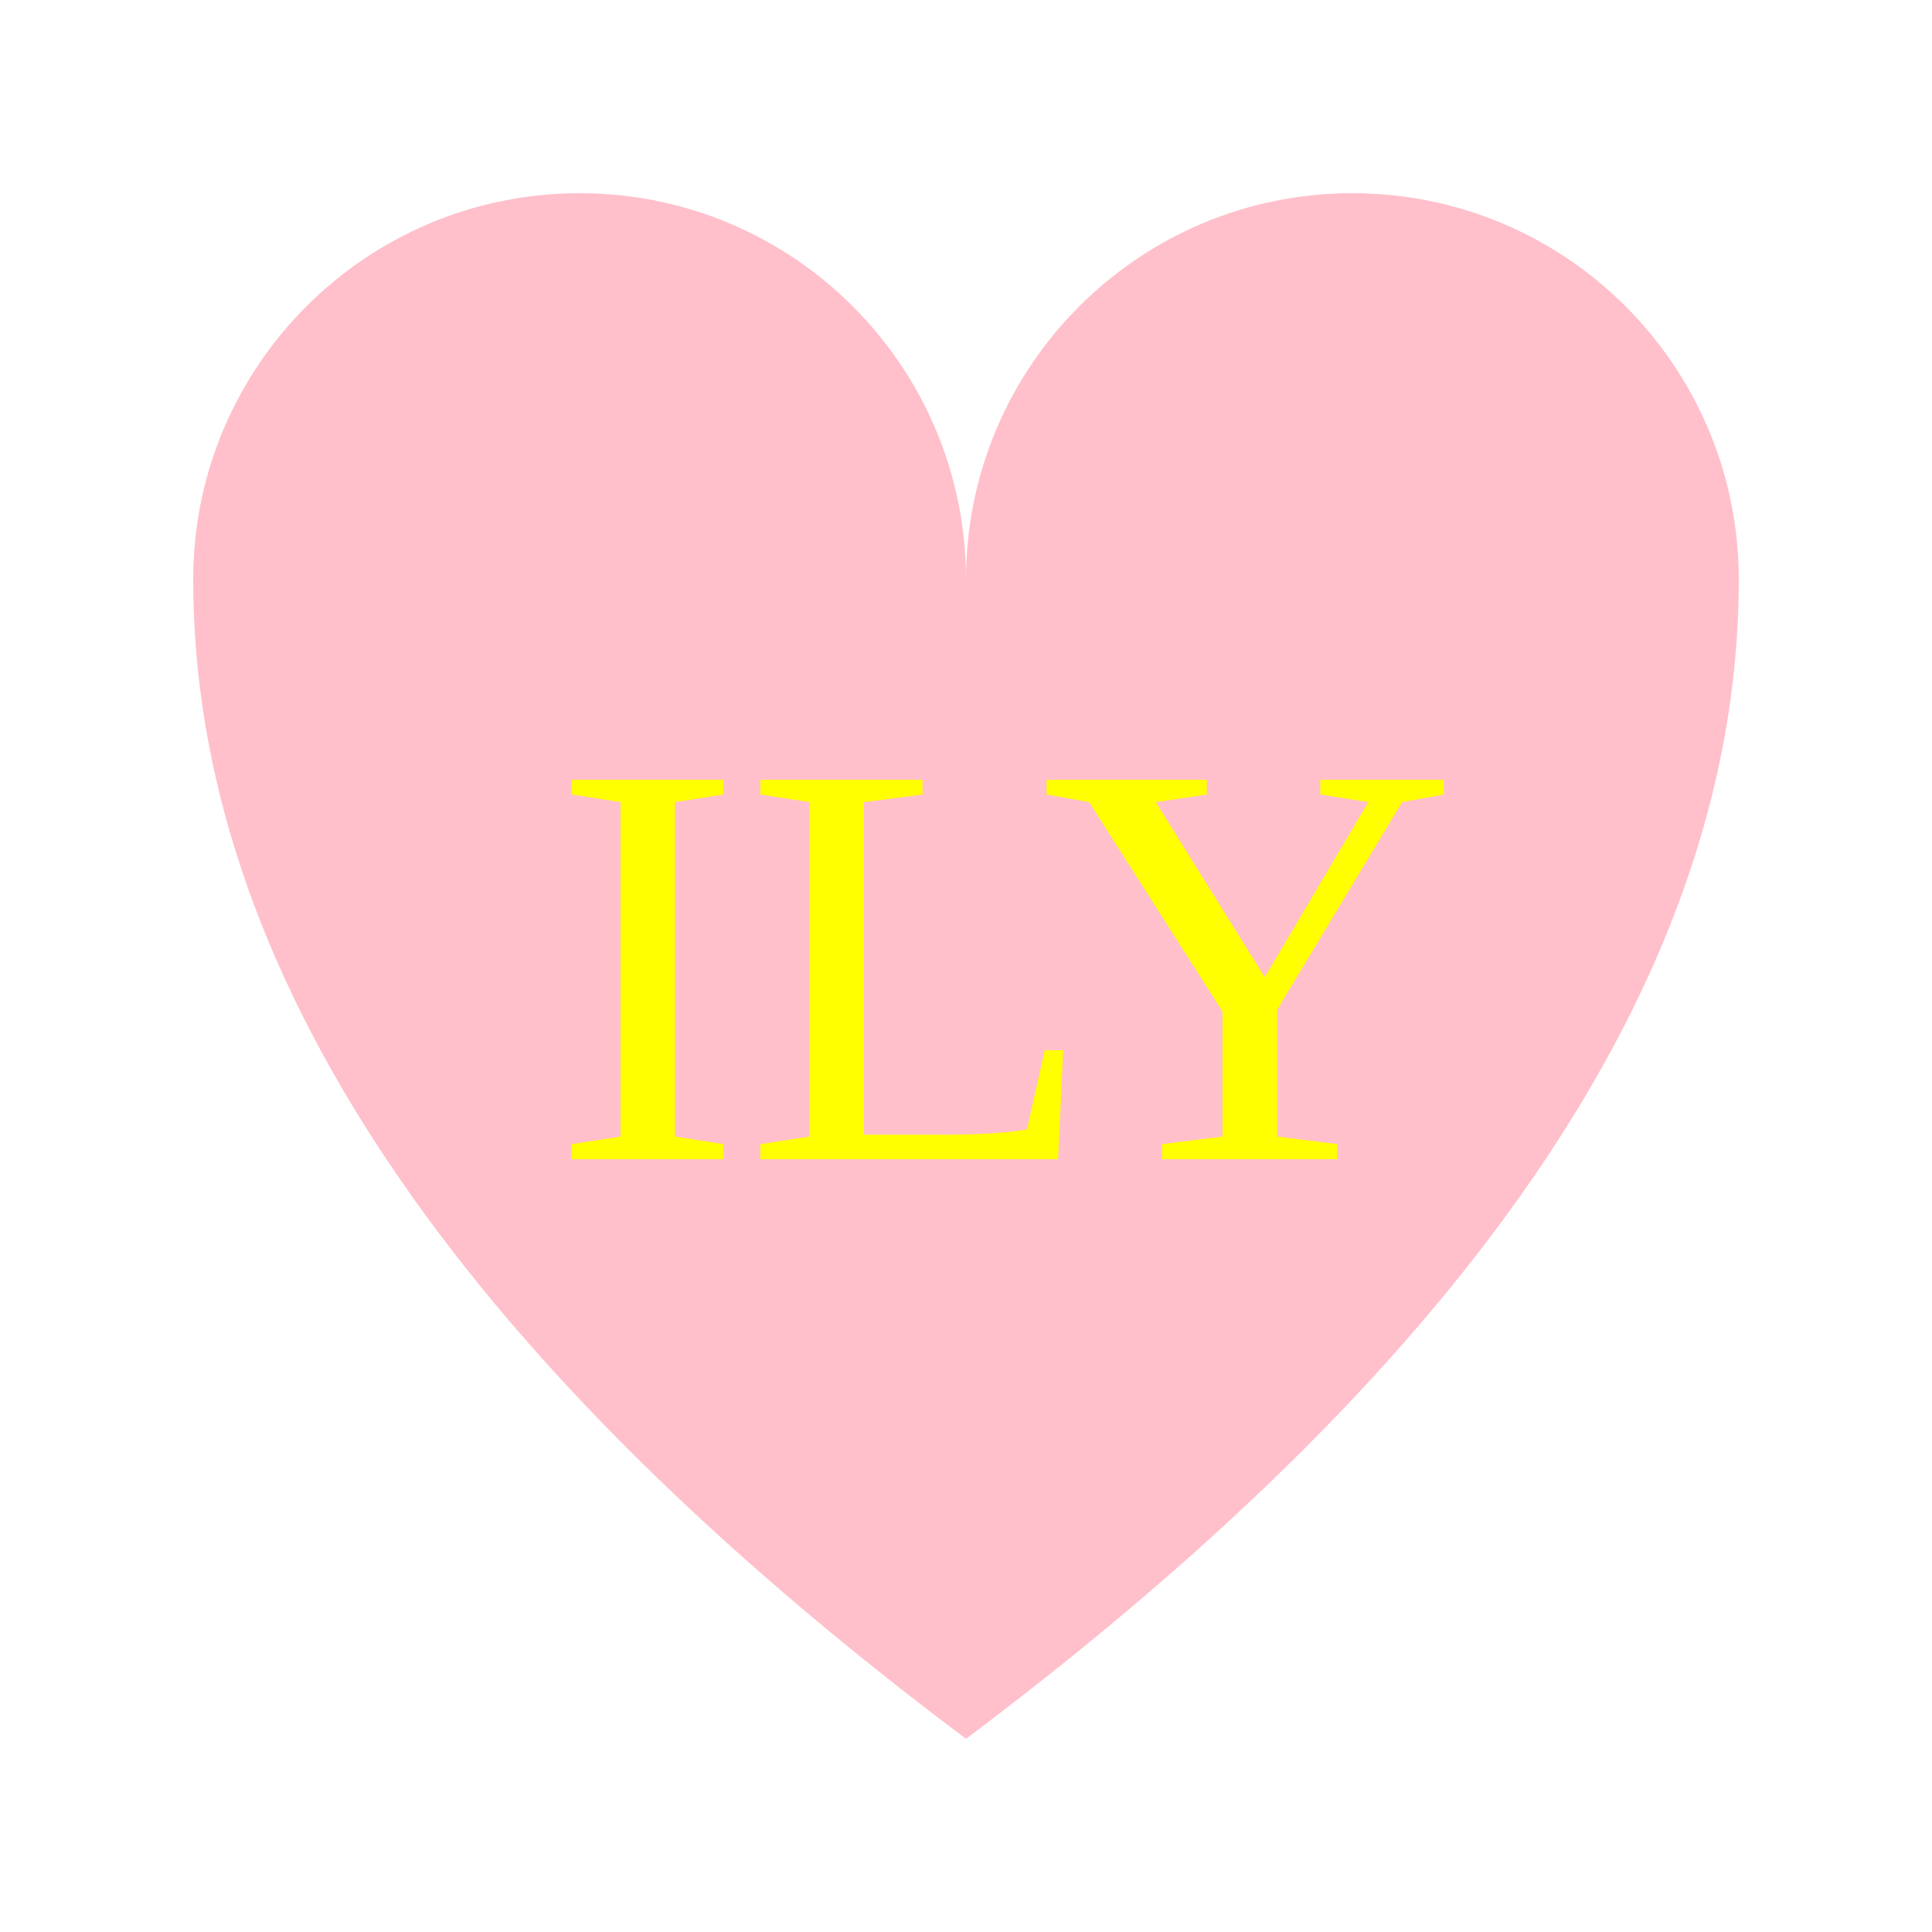
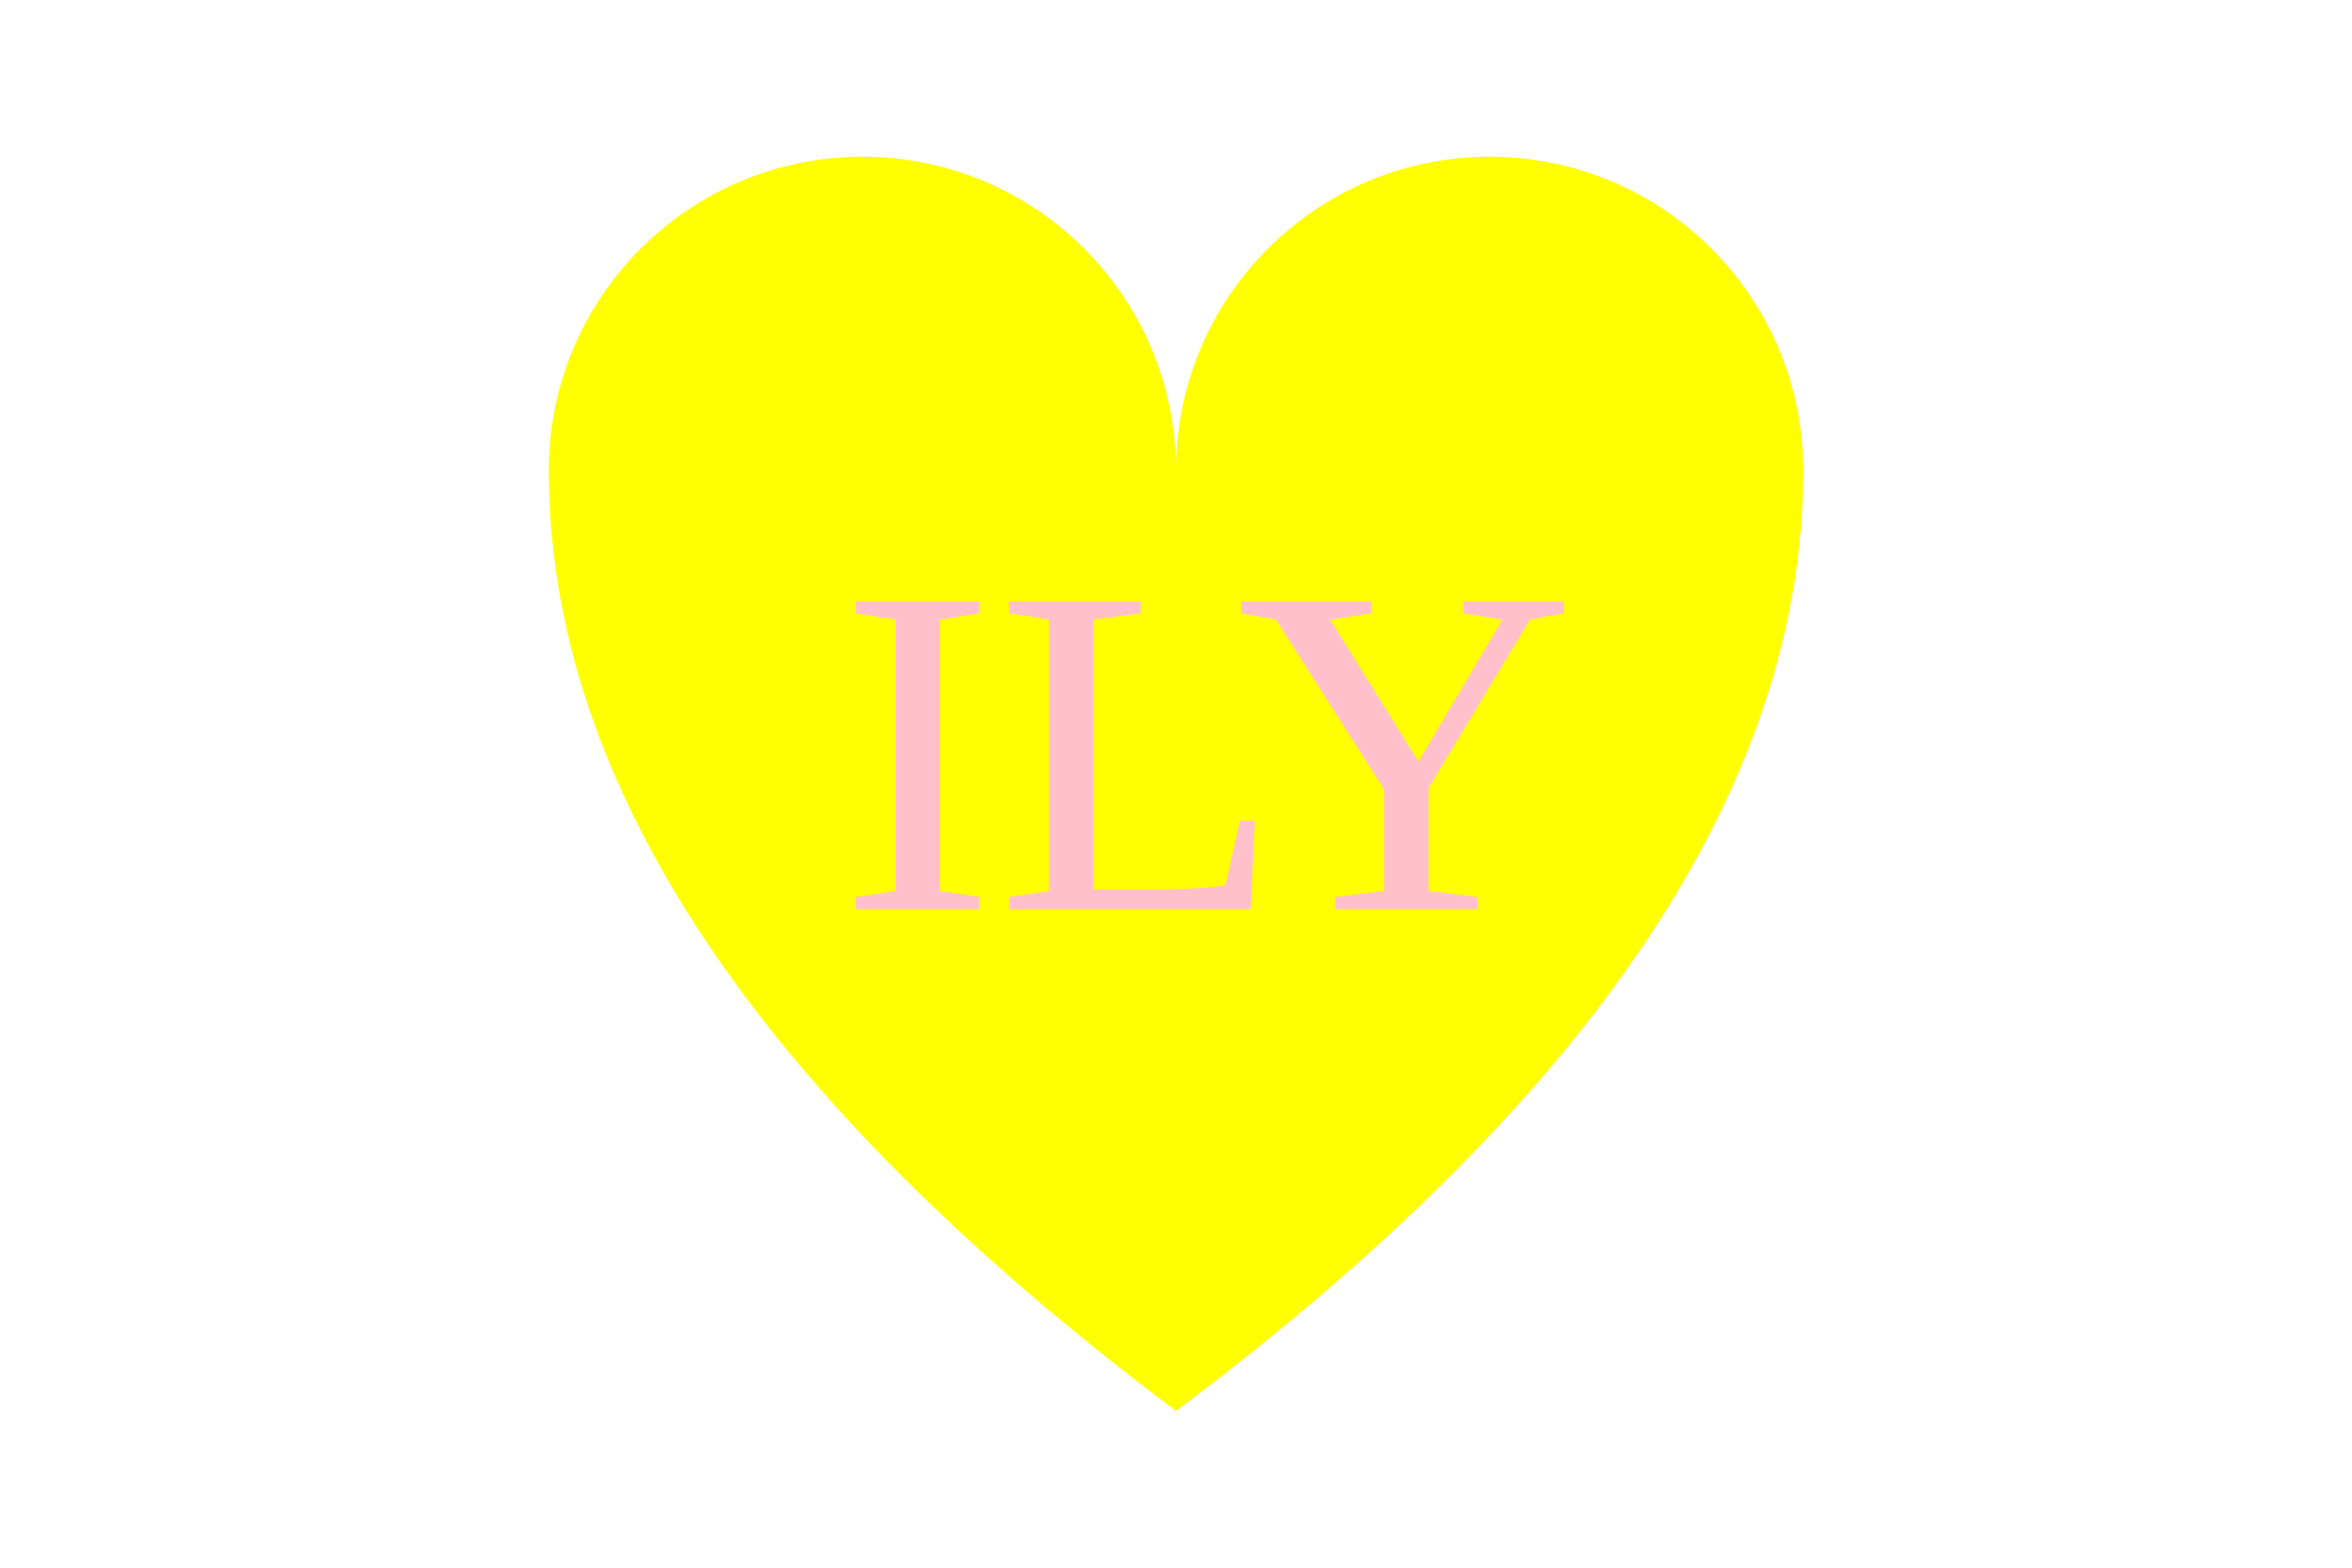
- <svg xmlns="http://www.w3.org/2000/svg" viewBox="0 0 100 100">
-   <g>Circle<path d="M 10,30                   A 20,20 0,0,1 50,30                   A 20,20 0,0,1 90,30                   Q 90,60 50,90                   Q 10,60 10,30 z" fill="pink" />
-     <text x="52" y="60" text-anchor="middle" font-size="30" fill="yellow">ILY</text>
+ <svg xmlns="http://www.w3.org/2000/svg" viewBox="0 0 100 100" width="300" height="200">
+   <g>Circle<path d="M 10,30                   A 20,20 0,0,1 50,30                   A 20,20 0,0,1 90,30                   Q 90,60 50,90                   Q 10,60 10,30 z" fill="yellow" />
+     <text x="52" y="58" text-anchor="middle" font-size="30" fill="pink">ILY</text>
  </g>
</svg>
